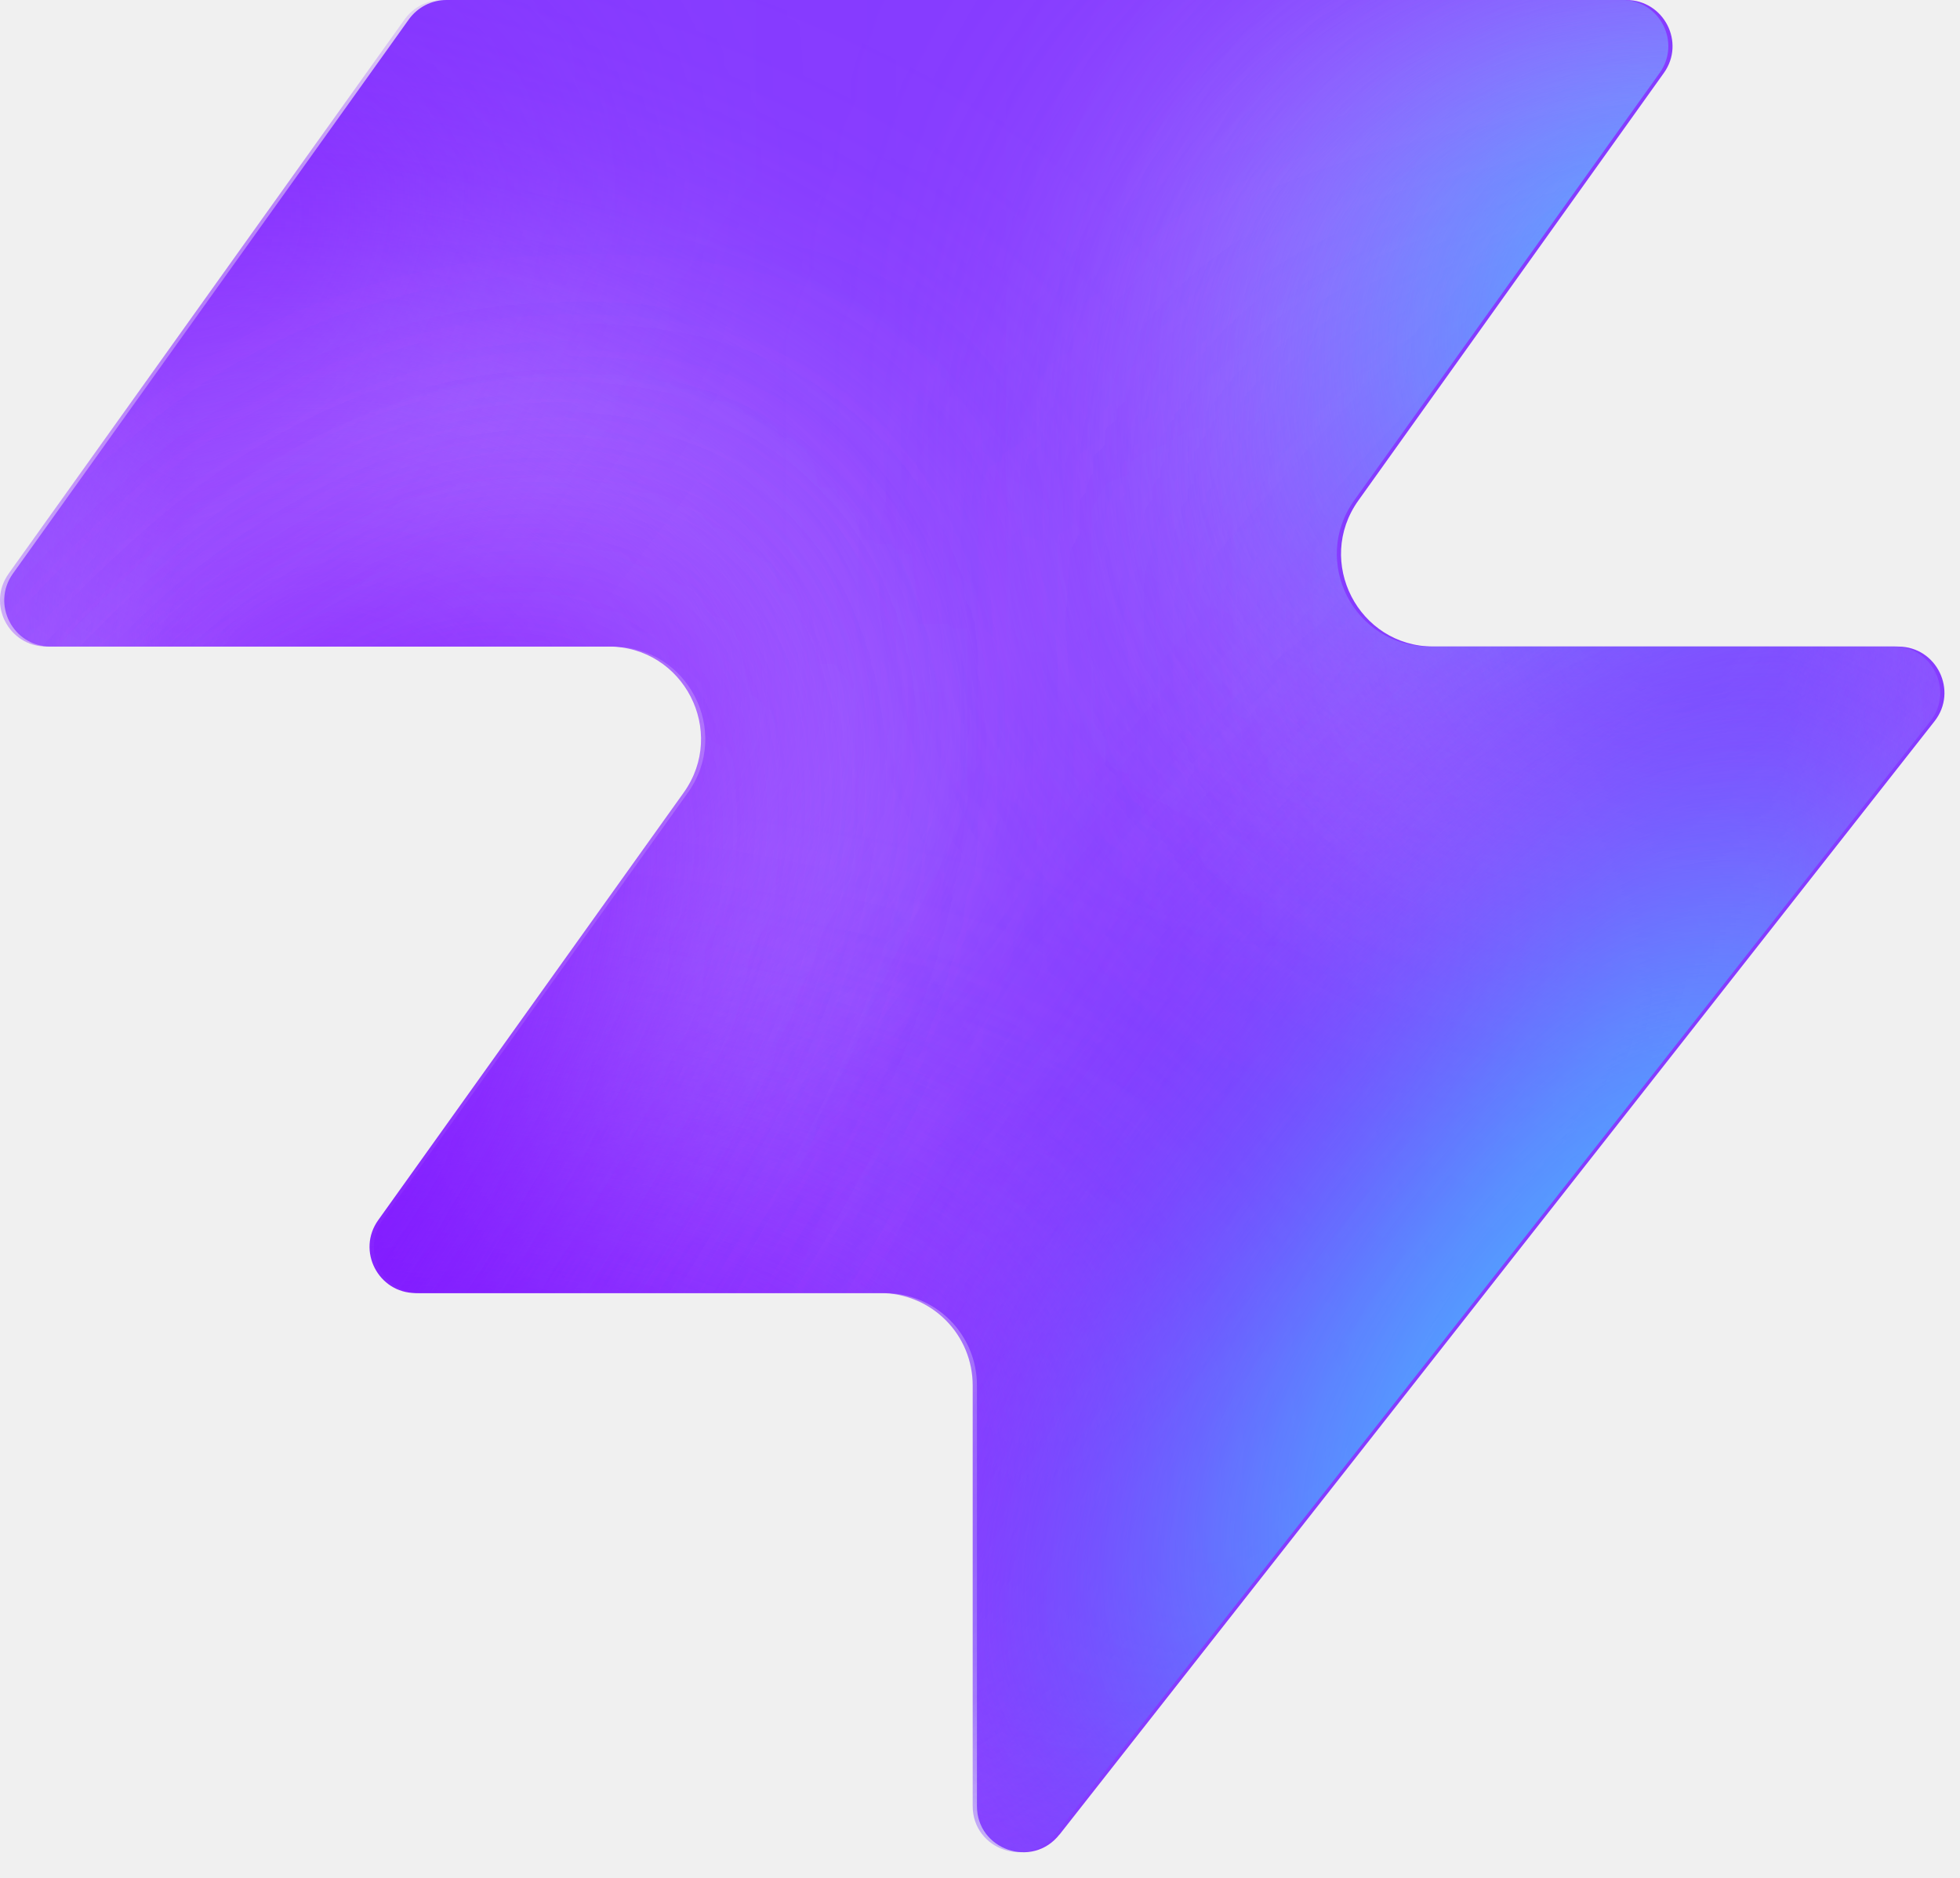
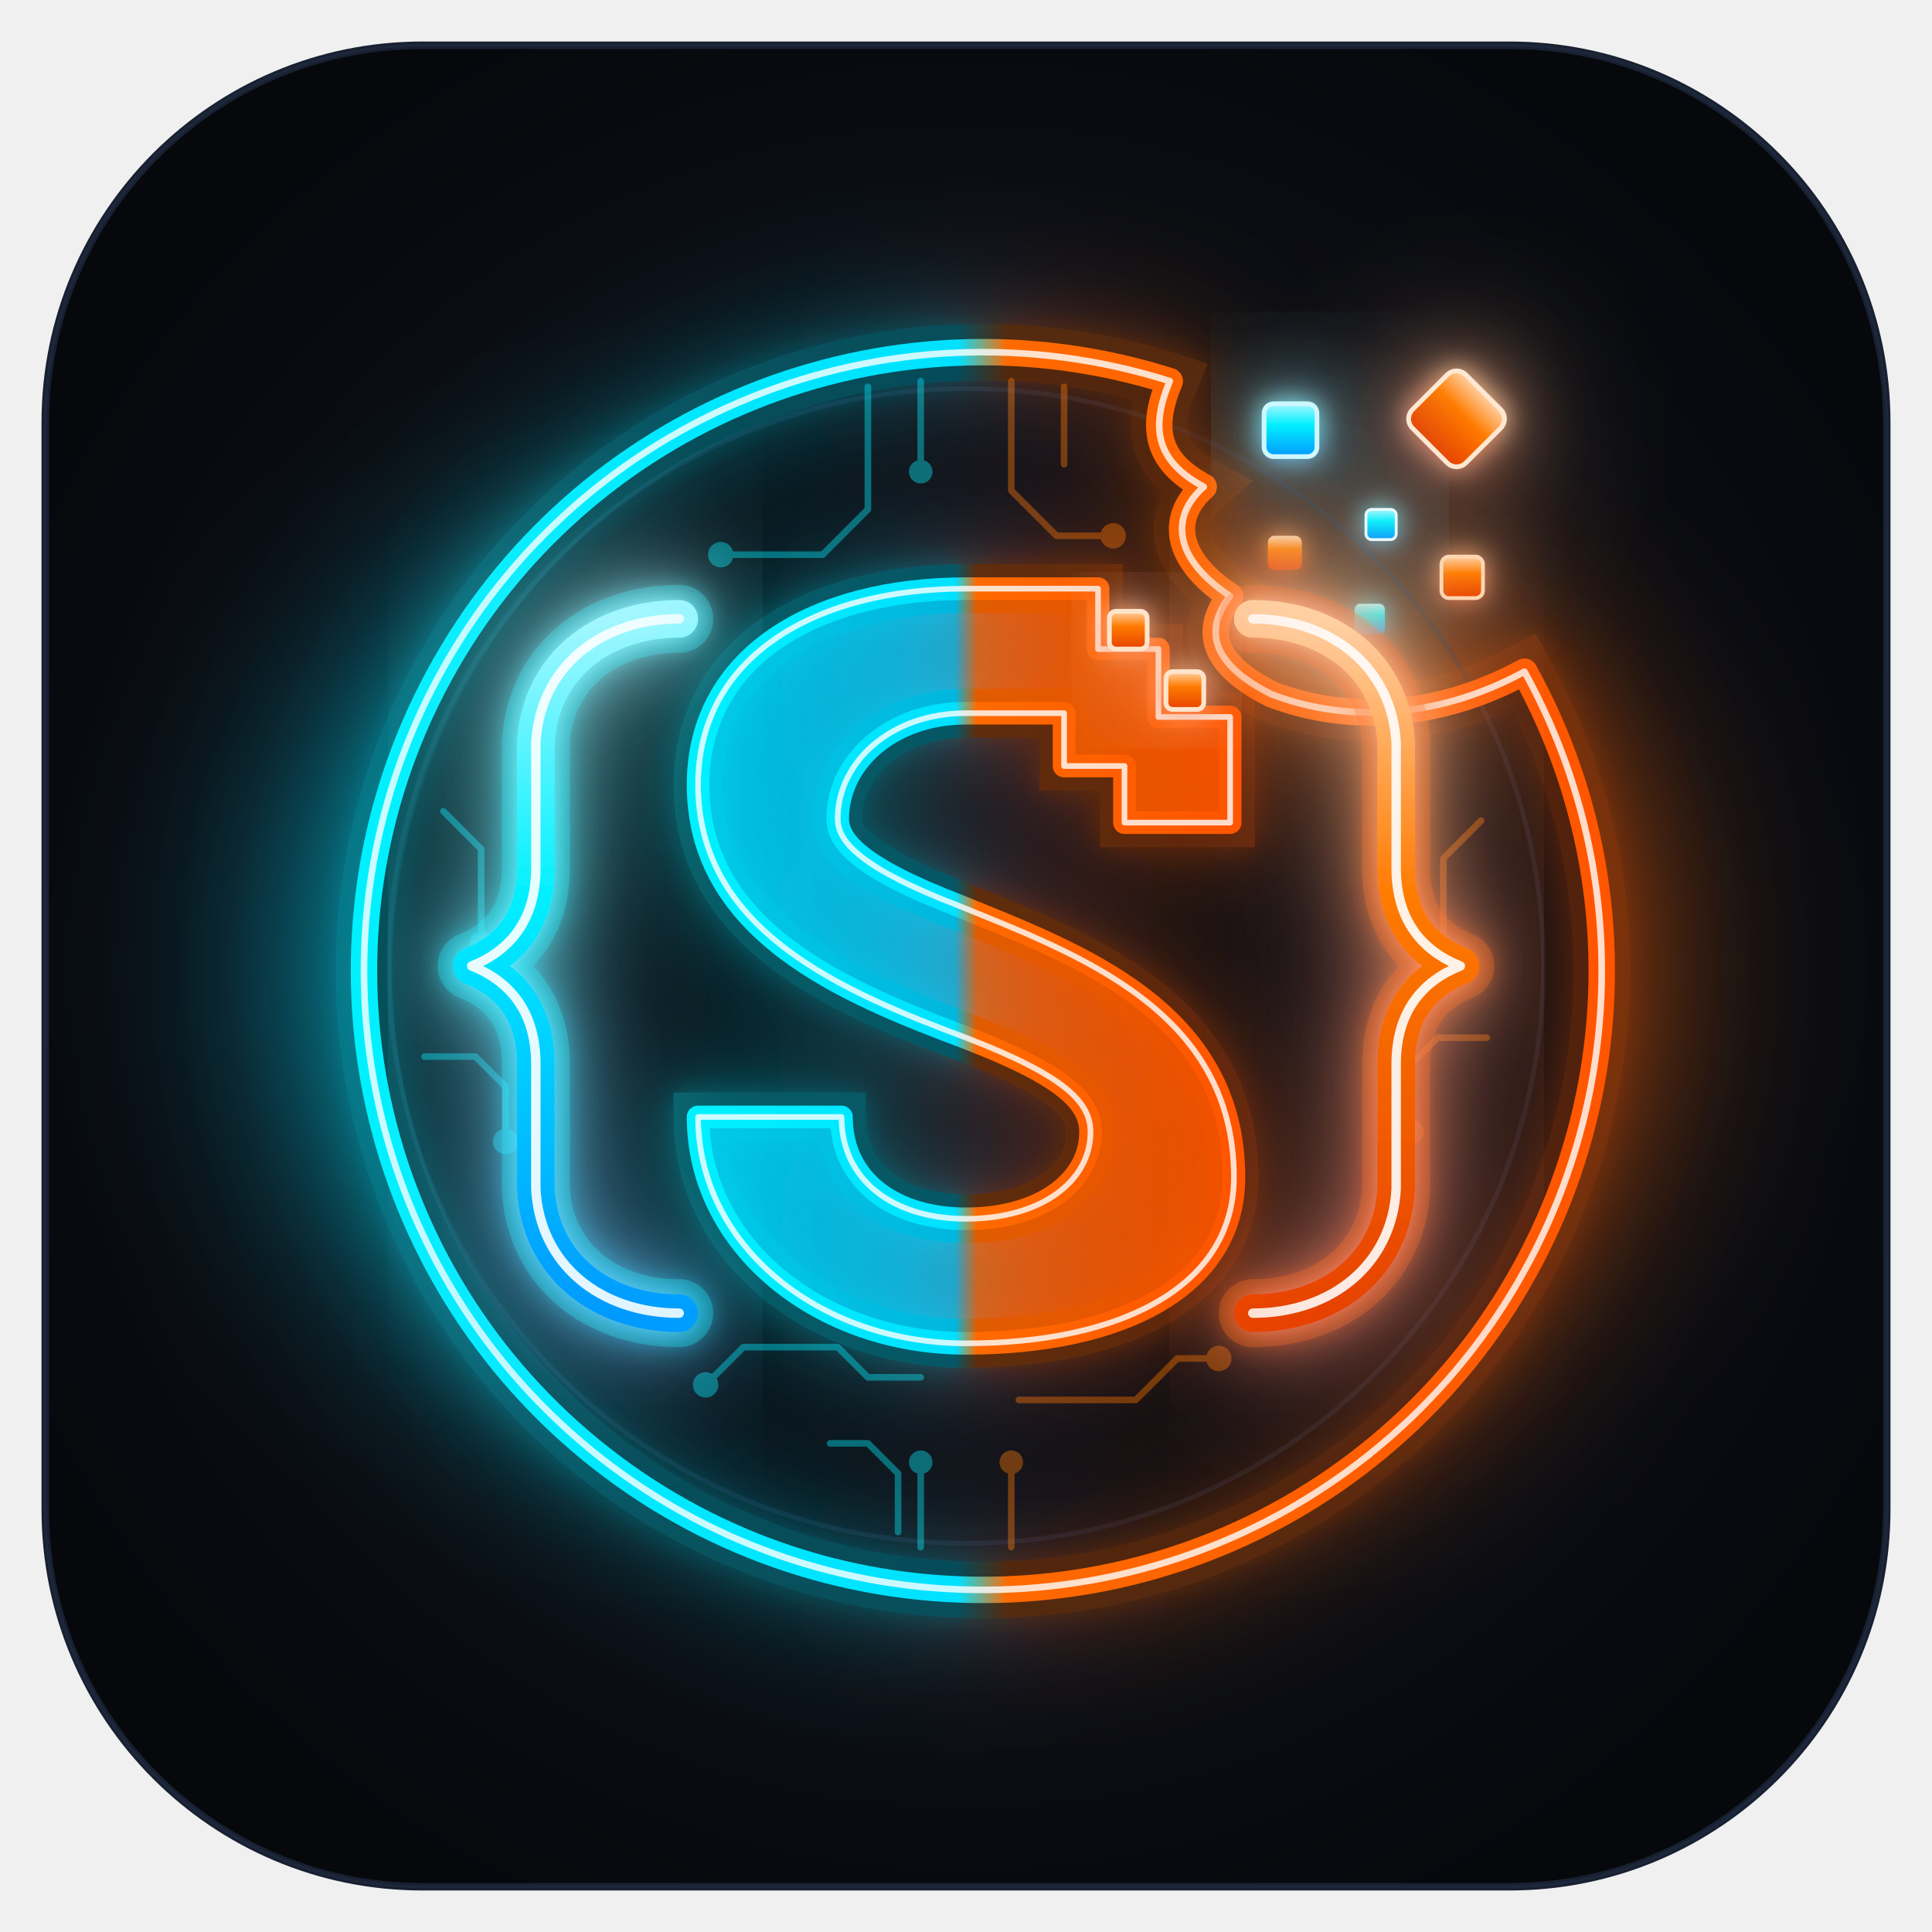
- <svg xmlns="http://www.w3.org/2000/svg" width="48" height="46" fill="none" viewBox="0 0 48 46">
-   <path fill="#863bff" d="M25.946 44.938c-.664.845-2.021.375-2.021-.698V33.937a2.26 2.26 0 0 0-2.262-2.262H10.287c-.92 0-1.456-1.04-.92-1.788l7.48-10.471c1.07-1.497 0-3.578-1.842-3.578H1.237c-.92 0-1.456-1.04-.92-1.788L10.013.474c.214-.297.556-.474.92-.474h28.894c.92 0 1.456 1.04.92 1.788l-7.48 10.471c-1.07 1.498 0 3.579 1.842 3.579h11.377c.943 0 1.473 1.088.89 1.83L25.947 44.94z" style="fill:#863bff;fill:color(display-p3 .525 .23 1);fill-opacity:1" />
-   <mask id="a" width="48" height="46" x="0" y="0" maskUnits="userSpaceOnUse" style="mask-type:alpha">
-     <path fill="#000" d="M25.842 44.938c-.664.844-2.021.375-2.021-.698V33.937a2.26 2.26 0 0 0-2.262-2.262H10.183c-.92 0-1.456-1.04-.92-1.788l7.48-10.471c1.07-1.498 0-3.579-1.842-3.579H1.133c-.92 0-1.456-1.04-.92-1.787L9.91.473c.214-.297.556-.474.92-.474h28.894c.92 0 1.456 1.04.92 1.788l-7.48 10.471c-1.07 1.498 0 3.578 1.842 3.578h11.377c.943 0 1.473 1.088.89 1.832L25.843 44.94z" style="fill:#000;fill-opacity:1" />
-   </mask>
-   <g mask="url(#a)">
-     <g filter="url(#b)">
-       <ellipse cx="5.508" cy="14.704" fill="#ede6ff" rx="5.508" ry="14.704" style="fill:#ede6ff;fill:color(display-p3 .927 .903 1);fill-opacity:1" transform="matrix(.00324 1 1 -.00324 -4.47 31.516)" />
-     </g>
-     <g filter="url(#c)">
-       <ellipse cx="10.399" cy="29.851" fill="#ede6ff" rx="10.399" ry="29.851" style="fill:#ede6ff;fill:color(display-p3 .927 .903 1);fill-opacity:1" transform="matrix(.00324 1 1 -.00324 -39.328 7.883)" />
-     </g>
-     <g filter="url(#d)">
-       <ellipse cx="5.508" cy="30.487" fill="#7e14ff" rx="5.508" ry="30.487" style="fill:#7e14ff;fill:color(display-p3 .492 .077 1);fill-opacity:1" transform="rotate(89.814 -25.913 -14.639)scale(1 -1)" />
-     </g>
-     <g filter="url(#e)">
-       <ellipse cx="5.508" cy="30.599" fill="#7e14ff" rx="5.508" ry="30.599" style="fill:#7e14ff;fill:color(display-p3 .492 .077 1);fill-opacity:1" transform="rotate(89.814 -32.644 -3.334)scale(1 -1)" />
-     </g>
-     <g filter="url(#f)">
-       <ellipse cx="5.508" cy="30.599" fill="#7e14ff" rx="5.508" ry="30.599" style="fill:#7e14ff;fill:color(display-p3 .492 .077 1);fill-opacity:1" transform="matrix(.00324 1 1 -.00324 -34.34 30.47)" />
-     </g>
-     <g filter="url(#g)">
-       <ellipse cx="14.072" cy="22.078" fill="#ede6ff" rx="14.072" ry="22.078" style="fill:#ede6ff;fill:color(display-p3 .927 .903 1);fill-opacity:1" transform="rotate(93.35 24.506 48.493)scale(-1 1)" />
-     </g>
-     <g filter="url(#h)">
-       <ellipse cx="3.47" cy="21.501" fill="#7e14ff" rx="3.47" ry="21.501" style="fill:#7e14ff;fill:color(display-p3 .492 .077 1);fill-opacity:1" transform="rotate(89.009 28.708 47.59)scale(-1 1)" />
-     </g>
-     <g filter="url(#i)">
-       <ellipse cx="3.47" cy="21.501" fill="#7e14ff" rx="3.47" ry="21.501" style="fill:#7e14ff;fill:color(display-p3 .492 .077 1);fill-opacity:1" transform="rotate(89.009 28.708 47.59)scale(-1 1)" />
-     </g>
-     <g filter="url(#j)">
-       <ellipse cx=".387" cy="8.972" fill="#7e14ff" rx="4.407" ry="29.108" style="fill:#7e14ff;fill:color(display-p3 .492 .077 1);fill-opacity:1" transform="rotate(39.51 .387 8.972)" />
-     </g>
-     <g filter="url(#k)">
-       <ellipse cx="47.523" cy="-6.092" fill="#7e14ff" rx="4.407" ry="29.108" style="fill:#7e14ff;fill:color(display-p3 .492 .077 1);fill-opacity:1" transform="rotate(37.892 47.523 -6.092)" />
-     </g>
-     <g filter="url(#l)">
-       <ellipse cx="41.412" cy="6.333" fill="#47bfff" rx="5.971" ry="9.665" style="fill:#47bfff;fill:color(display-p3 .28 .748 1);fill-opacity:1" transform="rotate(37.892 41.412 6.333)" />
-     </g>
-     <g filter="url(#m)">
-       <ellipse cx="-1.879" cy="38.332" fill="#7e14ff" rx="4.407" ry="29.108" style="fill:#7e14ff;fill:color(display-p3 .492 .077 1);fill-opacity:1" transform="rotate(37.892 -1.88 38.332)" />
-     </g>
-     <g filter="url(#n)">
-       <ellipse cx="-1.879" cy="38.332" fill="#7e14ff" rx="4.407" ry="29.108" style="fill:#7e14ff;fill:color(display-p3 .492 .077 1);fill-opacity:1" transform="rotate(37.892 -1.88 38.332)" />
-     </g>
-     <g filter="url(#o)">
-       <ellipse cx="35.651" cy="29.907" fill="#7e14ff" rx="4.407" ry="29.108" style="fill:#7e14ff;fill:color(display-p3 .492 .077 1);fill-opacity:1" transform="rotate(37.892 35.651 29.907)" />
-     </g>
-     <g filter="url(#p)">
-       <ellipse cx="38.418" cy="32.4" fill="#47bfff" rx="5.971" ry="15.297" style="fill:#47bfff;fill:color(display-p3 .28 .748 1);fill-opacity:1" transform="rotate(37.892 38.418 32.4)" />
-     </g>
+ <svg xmlns="http://www.w3.org/2000/svg" viewBox="0 0 1024 1024" width="100%" height="100%">
+   <defs>
+     <radialGradient id="bgGlow" cx="50%" cy="50%" r="58%">
+       <stop offset="0%" stop-color="#141a27" />
+       <stop offset="55%" stop-color="#0d1017" />
+       <stop offset="100%" stop-color="#06080c" />
+     </radialGradient>
+     <linearGradient id="neonSplitGrad" x1="0%" y1="0%" x2="100%" y2="0%">
+       <stop offset="0%" stop-color="#00f0ff" />
+       <stop offset="48%" stop-color="#00e1ff" />
+       <stop offset="52%" stop-color="#ff6a00" />
+       <stop offset="100%" stop-color="#ff5500" />
+     </linearGradient>
+     <linearGradient id="cyanNeon" x1="0%" y1="0%" x2="0%" y2="100%">
+       <stop offset="0%" stop-color="#a6f7ff" />
+       <stop offset="40%" stop-color="#00f0ff" />
+       <stop offset="100%" stop-color="#0099ff" />
+     </linearGradient>
+     <linearGradient id="orangeNeon" x1="0%" y1="0%" x2="0%" y2="100%">
+       <stop offset="0%" stop-color="#ffd2a6" />
+       <stop offset="40%" stop-color="#ff7b00" />
+       <stop offset="100%" stop-color="#e64200" />
+     </linearGradient>
+     <linearGradient id="sFillGrad" x1="0%" y1="0%" x2="100%" y2="0%">
+       <stop offset="0%" stop-color="#00c8f0" />
+       <stop offset="48%" stop-color="#00b0e0" />
+       <stop offset="52%" stop-color="#e65c00" />
+       <stop offset="100%" stop-color="#ff5500" />
+     </linearGradient>
+     <filter id="glowCyan" x="-40%" y="-40%" width="180%" height="180%">
+       <feGaussianBlur stdDeviation="7" result="blur1" />
+       <feGaussianBlur stdDeviation="20" result="blur2" />
+       <feGaussianBlur stdDeviation="38" result="blur3" />
+       <feMerge>
+         <feMergeNode in="blur3" />
+         <feMergeNode in="blur2" />
+         <feMergeNode in="blur1" />
+         <feMergeNode in="SourceGraphic" />
+       </feMerge>
+     </filter>
+     <filter id="glowOrange" x="-40%" y="-40%" width="180%" height="180%">
+       <feGaussianBlur stdDeviation="7" result="blur1" />
+       <feGaussianBlur stdDeviation="20" result="blur2" />
+       <feGaussianBlur stdDeviation="38" result="blur3" />
+       <feMerge>
+         <feMergeNode in="blur3" />
+         <feMergeNode in="blur2" />
+         <feMergeNode in="blur1" />
+         <feMergeNode in="SourceGraphic" />
+       </feMerge>
+     </filter>
+     <filter id="ambientBacklight" x="-30%" y="-30%" width="160%" height="160%">
+       <feGaussianBlur stdDeviation="55" />
+     </filter>
+     <clipPath id="leftOverlap">
+       <rect x="0" y="0" width="516" height="1024" />
+     </clipPath>
+     <clipPath id="rightOverlap">
+       <rect x="508" y="0" width="516" height="1024" />
+     </clipPath>
+     <path id="cookieSilhouette" d="       M 808 356       A 328 328 0 1 1 620 202       C 610 226, 612 244, 638 258       C 620 274, 622 296, 652 316       C 638 334, 642 352, 674 368       C 716 384, 764 380, 808 356       Z     " />
+     <path id="letterS" d="       M 512 312       L 582 312       L 582 344       L 614 344       L 614 380       L 652 380       L 652 436       L 596 436       L 596 406       L 564 406       L 564 378       C 542 378, 528 378, 512 378       C 472 378, 444 404, 444 434       C 444 446, 456 460, 508 480       C 572 506, 654 536, 654 624       C 654 682, 594 712, 512 712       C 434 712, 370 660, 370 592       L 446 592       C 446 626, 474 646, 512 646       C 552 646, 578 626, 578 600       C 578 584, 564 570, 512 550       C 448 526, 370 494, 370 416       C 370 348, 432 312, 512 312       Z     " />
+   </defs>
+   <rect x="24" y="24" width="976" height="976" rx="200" ry="200" fill="url(#bgGlow)" stroke="#182030" stroke-width="4" />
+   <rect x="24" y="24" width="976" height="976" rx="200" ry="200" fill="none" stroke="#25324b" stroke-width="1.5" stroke-opacity="0.4" />
+   <g filter="url(#ambientBacklight)" opacity="0.38">
+     <circle cx="370" cy="512" r="230" fill="#00d5ff" />
+     <circle cx="650" cy="512" r="230" fill="#ff6a00" />
  </g>
-   <defs>
-     <filter id="b" width="60.045" height="41.654" x="-19.77" y="16.149" color-interpolation-filters="sRGB" filterUnits="userSpaceOnUse">
-       <feFlood flood-opacity="0" result="BackgroundImageFix" />
-       <feBlend in="SourceGraphic" in2="BackgroundImageFix" result="shape" />
-       <feGaussianBlur result="effect1_foregroundBlur_2002_17158" stdDeviation="7.659" />
-     </filter>
-     <filter id="c" width="90.34" height="51.437" x="-54.613" y="-7.533" color-interpolation-filters="sRGB" filterUnits="userSpaceOnUse">
-       <feFlood flood-opacity="0" result="BackgroundImageFix" />
-       <feBlend in="SourceGraphic" in2="BackgroundImageFix" result="shape" />
-       <feGaussianBlur result="effect1_foregroundBlur_2002_17158" stdDeviation="7.659" />
-     </filter>
-     <filter id="d" width="79.355" height="29.4" x="-49.64" y="2.03" color-interpolation-filters="sRGB" filterUnits="userSpaceOnUse">
-       <feFlood flood-opacity="0" result="BackgroundImageFix" />
-       <feBlend in="SourceGraphic" in2="BackgroundImageFix" result="shape" />
-       <feGaussianBlur result="effect1_foregroundBlur_2002_17158" stdDeviation="4.596" />
-     </filter>
-     <filter id="e" width="79.579" height="29.4" x="-45.045" y="20.029" color-interpolation-filters="sRGB" filterUnits="userSpaceOnUse">
-       <feFlood flood-opacity="0" result="BackgroundImageFix" />
-       <feBlend in="SourceGraphic" in2="BackgroundImageFix" result="shape" />
-       <feGaussianBlur result="effect1_foregroundBlur_2002_17158" stdDeviation="4.596" />
-     </filter>
-     <filter id="f" width="79.579" height="29.4" x="-43.513" y="21.178" color-interpolation-filters="sRGB" filterUnits="userSpaceOnUse">
-       <feFlood flood-opacity="0" result="BackgroundImageFix" />
-       <feBlend in="SourceGraphic" in2="BackgroundImageFix" result="shape" />
-       <feGaussianBlur result="effect1_foregroundBlur_2002_17158" stdDeviation="4.596" />
-     </filter>
-     <filter id="g" width="74.749" height="58.852" x="15.756" y="-17.901" color-interpolation-filters="sRGB" filterUnits="userSpaceOnUse">
-       <feFlood flood-opacity="0" result="BackgroundImageFix" />
-       <feBlend in="SourceGraphic" in2="BackgroundImageFix" result="shape" />
-       <feGaussianBlur result="effect1_foregroundBlur_2002_17158" stdDeviation="7.659" />
-     </filter>
-     <filter id="h" width="61.377" height="25.362" x="23.548" y="2.284" color-interpolation-filters="sRGB" filterUnits="userSpaceOnUse">
-       <feFlood flood-opacity="0" result="BackgroundImageFix" />
-       <feBlend in="SourceGraphic" in2="BackgroundImageFix" result="shape" />
-       <feGaussianBlur result="effect1_foregroundBlur_2002_17158" stdDeviation="4.596" />
-     </filter>
-     <filter id="i" width="61.377" height="25.362" x="23.548" y="2.284" color-interpolation-filters="sRGB" filterUnits="userSpaceOnUse">
-       <feFlood flood-opacity="0" result="BackgroundImageFix" />
-       <feBlend in="SourceGraphic" in2="BackgroundImageFix" result="shape" />
-       <feGaussianBlur result="effect1_foregroundBlur_2002_17158" stdDeviation="4.596" />
-     </filter>
-     <filter id="j" width="56.045" height="63.649" x="-27.636" y="-22.853" color-interpolation-filters="sRGB" filterUnits="userSpaceOnUse">
-       <feFlood flood-opacity="0" result="BackgroundImageFix" />
-       <feBlend in="SourceGraphic" in2="BackgroundImageFix" result="shape" />
-       <feGaussianBlur result="effect1_foregroundBlur_2002_17158" stdDeviation="4.596" />
-     </filter>
-     <filter id="k" width="54.814" height="64.646" x="20.116" y="-38.415" color-interpolation-filters="sRGB" filterUnits="userSpaceOnUse">
-       <feFlood flood-opacity="0" result="BackgroundImageFix" />
-       <feBlend in="SourceGraphic" in2="BackgroundImageFix" result="shape" />
-       <feGaussianBlur result="effect1_foregroundBlur_2002_17158" stdDeviation="4.596" />
-     </filter>
-     <filter id="l" width="33.541" height="35.313" x="24.641" y="-11.323" color-interpolation-filters="sRGB" filterUnits="userSpaceOnUse">
-       <feFlood flood-opacity="0" result="BackgroundImageFix" />
-       <feBlend in="SourceGraphic" in2="BackgroundImageFix" result="shape" />
-       <feGaussianBlur result="effect1_foregroundBlur_2002_17158" stdDeviation="4.596" />
-     </filter>
-     <filter id="m" width="54.814" height="64.646" x="-29.286" y="6.009" color-interpolation-filters="sRGB" filterUnits="userSpaceOnUse">
-       <feFlood flood-opacity="0" result="BackgroundImageFix" />
-       <feBlend in="SourceGraphic" in2="BackgroundImageFix" result="shape" />
-       <feGaussianBlur result="effect1_foregroundBlur_2002_17158" stdDeviation="4.596" />
-     </filter>
-     <filter id="n" width="54.814" height="64.646" x="-29.286" y="6.009" color-interpolation-filters="sRGB" filterUnits="userSpaceOnUse">
-       <feFlood flood-opacity="0" result="BackgroundImageFix" />
-       <feBlend in="SourceGraphic" in2="BackgroundImageFix" result="shape" />
-       <feGaussianBlur result="effect1_foregroundBlur_2002_17158" stdDeviation="4.596" />
-     </filter>
-     <filter id="o" width="54.814" height="64.646" x="8.244" y="-2.416" color-interpolation-filters="sRGB" filterUnits="userSpaceOnUse">
-       <feFlood flood-opacity="0" result="BackgroundImageFix" />
-       <feBlend in="SourceGraphic" in2="BackgroundImageFix" result="shape" />
-       <feGaussianBlur result="effect1_foregroundBlur_2002_17158" stdDeviation="4.596" />
-     </filter>
-     <filter id="p" width="39.409" height="43.623" x="18.713" y="10.588" color-interpolation-filters="sRGB" filterUnits="userSpaceOnUse">
-       <feFlood flood-opacity="0" result="BackgroundImageFix" />
-       <feBlend in="SourceGraphic" in2="BackgroundImageFix" result="shape" />
-       <feGaussianBlur result="effect1_foregroundBlur_2002_17158" stdDeviation="4.596" />
-     </filter>
-   </defs>
+   <use href="#cookieSilhouette" fill="#090c13" stroke="#131722" stroke-width="4" />
+   <circle cx="512" cy="512" r="306" fill="none" stroke="#1c2436" stroke-width="2.5" opacity="0.55" />
+   <g stroke="#00f0ff" stroke-width="3.5" stroke-linecap="round" stroke-linejoin="round" opacity="0.4" fill="none">
+     <path d="M 460 205 L 460 270 L 436 294 L 382 294" />
+     <circle cx="382" cy="294" r="5" fill="#00f0ff" />
+     <path d="M 488 202 L 488 250" />
+     <circle cx="488" cy="250" r="4.5" fill="#00f0ff" />
+     <path d="M 235 430 L 255 450 L 255 500" />
+     <circle cx="255" cy="500" r="4.5" fill="#00f0ff" />
+     <path d="M 225 560 L 252 560 L 268 576 L 268 605" />
+     <circle cx="268" cy="605" r="5" fill="#00f0ff" />
+     <path d="M 374 734 L 394 714 L 444 714 L 460 730 L 488 730" />
+     <circle cx="374" cy="734" r="5" fill="#00f0ff" />
+     <path d="M 488 775 L 488 820" />
+     <circle cx="488" cy="775" r="4.5" fill="#00f0ff" />
+     <path d="M 440 765 L 460 765 L 476 781 L 476 812" />
+   </g>
+   <g stroke="#ff7700" stroke-width="3.5" stroke-linecap="round" stroke-linejoin="round" opacity="0.4" fill="none">
+     <path d="M 536 202 L 536 260 L 560 284 L 590 284" />
+     <circle cx="590" cy="284" r="5" fill="#ff7700" />
+     <path d="M 564 205 L 564 246" />
+     <path d="M 785 435 L 765 455 L 765 505" />
+     <circle cx="765" cy="505" r="4.5" fill="#ff7700" />
+     <path d="M 788 550 L 762 550 L 748 564 L 748 600" />
+     <circle cx="748" cy="600" r="5" fill="#ff7700" />
+     <path d="M 646 720 L 624 720 L 602 742 L 540 742" />
+     <circle cx="646" cy="720" r="5" fill="#ff7700" />
+     <path d="M 536 775 L 536 820" />
+     <circle cx="536" cy="775" r="4.5" fill="#ff7700" />
+   </g>
+   <use href="#cookieSilhouette" fill="none" stroke="url(#neonSplitGrad)" stroke-width="30" opacity="0.3" filter="url(#glowCyan)" />
+   <use href="#cookieSilhouette" fill="none" stroke="url(#neonSplitGrad)" stroke-width="14" stroke-linecap="round" stroke-linejoin="round" />
+   <use href="#cookieSilhouette" fill="none" stroke="#ffffff" stroke-width="3.5" opacity="0.8" stroke-linecap="round" stroke-linejoin="round" />
+   <g filter="url(#glowOrange)">
+     <rect x="752" y="202" width="40" height="40" rx="7" transform="rotate(45, 772, 222)" fill="url(#orangeNeon)" stroke="#ffe8d1" stroke-width="2.5" />
+     <rect x="764" y="295" width="22" height="22" rx="4" fill="url(#orangeNeon)" stroke="#ffd7b3" stroke-width="2" />
+     <rect x="672" y="284" width="18" height="18" rx="3.5" fill="url(#orangeNeon)" />
+   </g>
+   <g filter="url(#glowCyan)">
+     <rect x="670" y="214" width="28" height="28" rx="5" fill="url(#cyanNeon)" stroke="#ccf8ff" stroke-width="2.5" />
+     <rect x="724" y="270" width="16" height="16" rx="3" fill="url(#cyanNeon)" stroke="#e6fcff" stroke-width="1.5" />
+     <rect x="718" y="320" width="16" height="16" rx="3" fill="url(#cyanNeon)" />
+   </g>
+   <g filter="url(#glowCyan)">
+     <path d="M 360 328               C 318 328, 286 354, 284 394               L 284 460               C 284 488, 270 504, 250 512               C 270 520, 284 536, 284 564               L 284 630               C 286 670, 318 696, 360 696" fill="none" stroke="#00f0ff" stroke-width="36" stroke-linecap="round" stroke-linejoin="round" opacity="0.3" />
+     <path d="M 360 328               C 318 328, 286 354, 284 394               L 284 460               C 284 488, 270 504, 250 512               C 270 520, 284 536, 284 564               L 284 630               C 286 670, 318 696, 360 696" fill="none" stroke="url(#cyanNeon)" stroke-width="20" stroke-linecap="round" stroke-linejoin="round" />
+     <path d="M 360 328               C 318 328, 286 354, 284 394               L 284 460               C 284 488, 270 504, 250 512               C 270 520, 284 536, 284 564               L 284 630               C 286 670, 318 696, 360 696" fill="none" stroke="#ffffff" stroke-width="5" stroke-linecap="round" stroke-linejoin="round" opacity="0.9" />
+   </g>
+   <g filter="url(#glowOrange)">
+     <path d="M 664 328               C 706 328, 738 354, 740 394               L 740 460               C 740 488, 754 504, 774 512               C 754 520, 740 536, 740 564               L 740 630               C 738 670, 706 696, 664 696" fill="none" stroke="#ff7300" stroke-width="36" stroke-linecap="round" stroke-linejoin="round" opacity="0.3" />
+     <path d="M 664 328               C 706 328, 738 354, 740 394               L 740 460               C 740 488, 754 504, 774 512               C 754 520, 740 536, 740 564               L 740 630               C 738 670, 706 696, 664 696" fill="none" stroke="url(#orangeNeon)" stroke-width="20" stroke-linecap="round" stroke-linejoin="round" />
+     <path d="M 664 328               C 706 328, 738 354, 740 394               L 740 460               C 740 488, 754 504, 774 512               C 754 520, 740 536, 740 564               L 740 630               C 738 670, 706 696, 664 696" fill="none" stroke="#ffffff" stroke-width="5" stroke-linecap="round" stroke-linejoin="round" opacity="0.9" />
+   </g>
+   <use href="#letterS" fill="url(#sFillGrad)" fill-opacity="0.9" />
+   <use href="#letterS" fill="none" stroke="url(#neonSplitGrad)" stroke-width="26" opacity="0.35" filter="url(#glowCyan)" />
+   <use href="#letterS" fill="none" stroke="url(#neonSplitGrad)" stroke-width="12" stroke-linejoin="round" />
+   <use href="#letterS" fill="none" stroke="#ffffff" stroke-width="3" opacity="0.8" stroke-linejoin="round" />
+   <g filter="url(#glowOrange)">
+     <rect x="588" y="324" width="20" height="20" rx="3.5" fill="url(#orangeNeon)" stroke="#ffe4cc" stroke-width="2.5" />
+     <rect x="618" y="356" width="20" height="20" rx="3.5" fill="url(#orangeNeon)" stroke="#ffe4cc" stroke-width="2.5" />
+   </g>
</svg>
